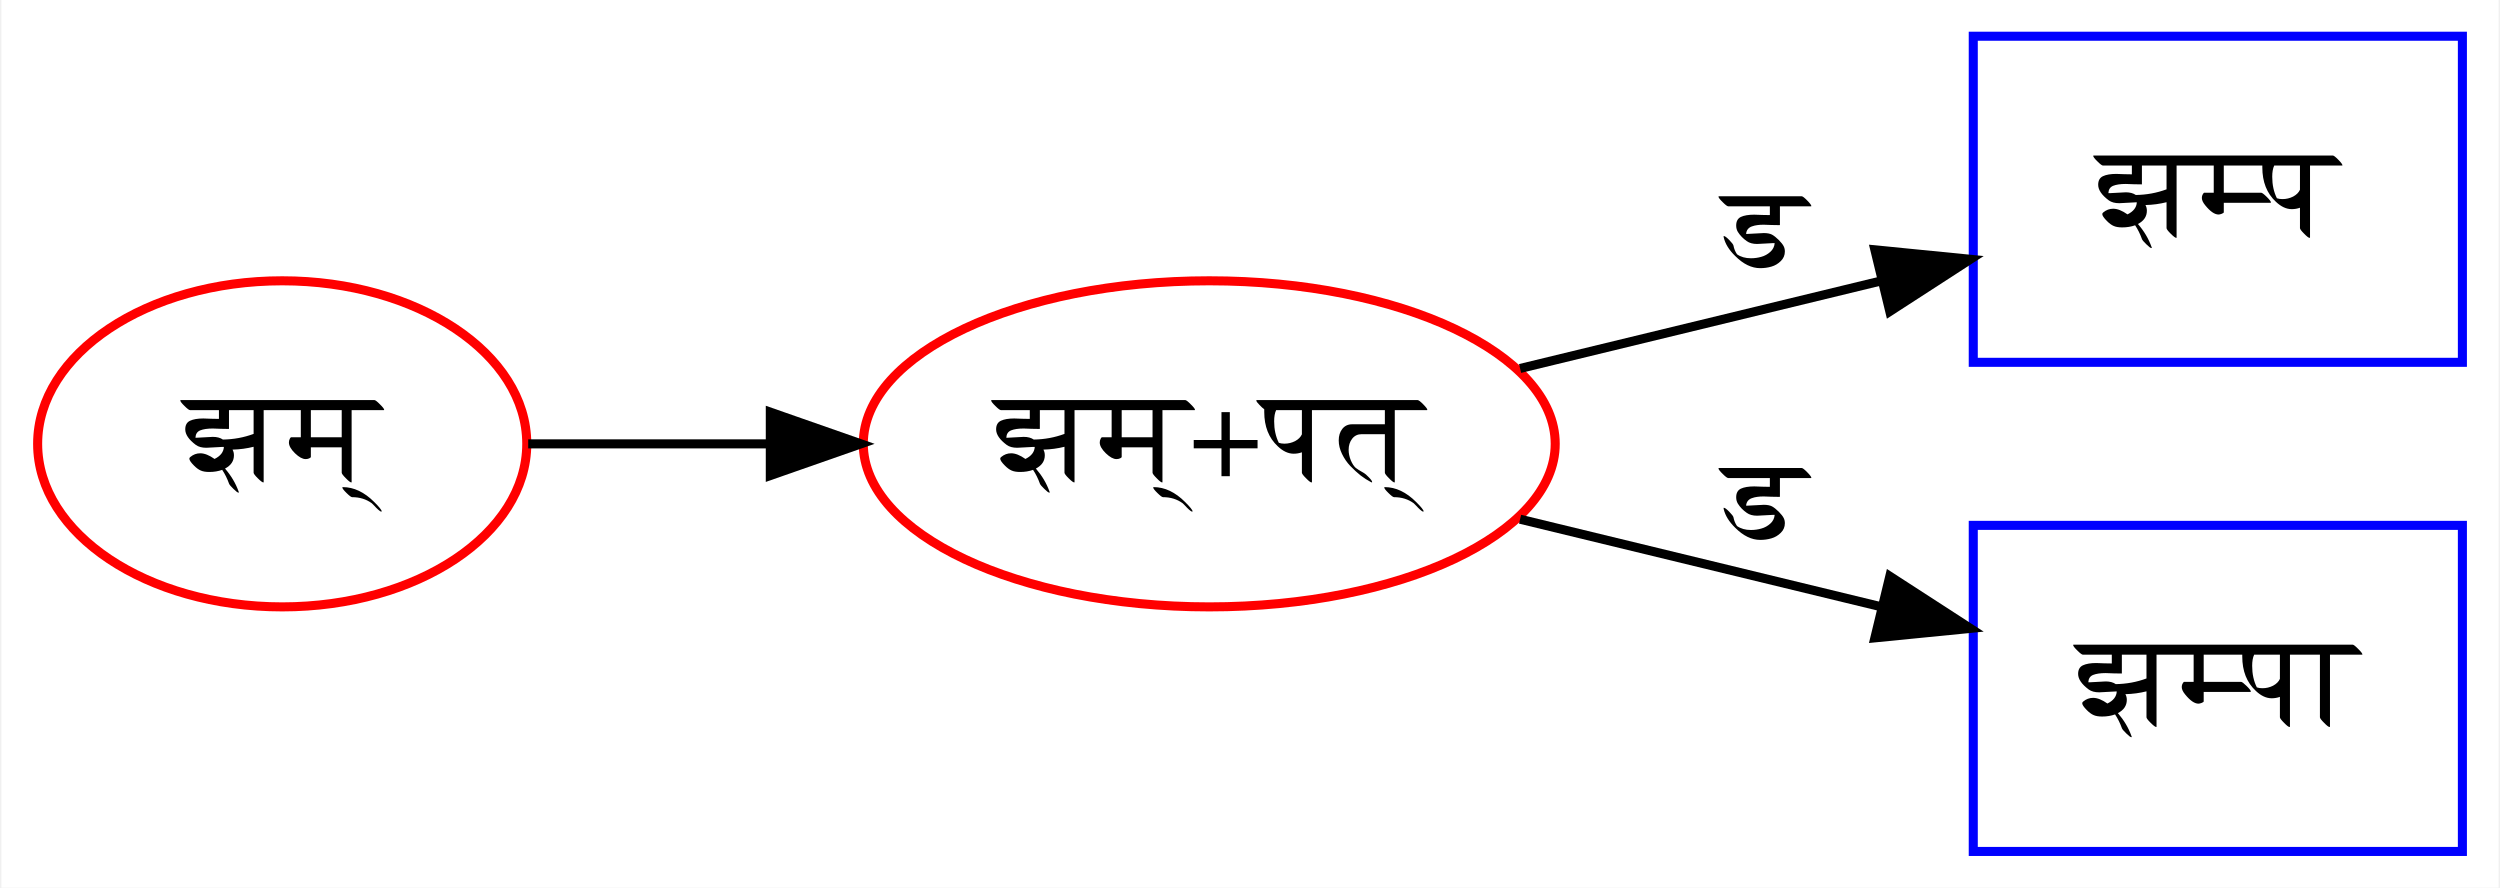
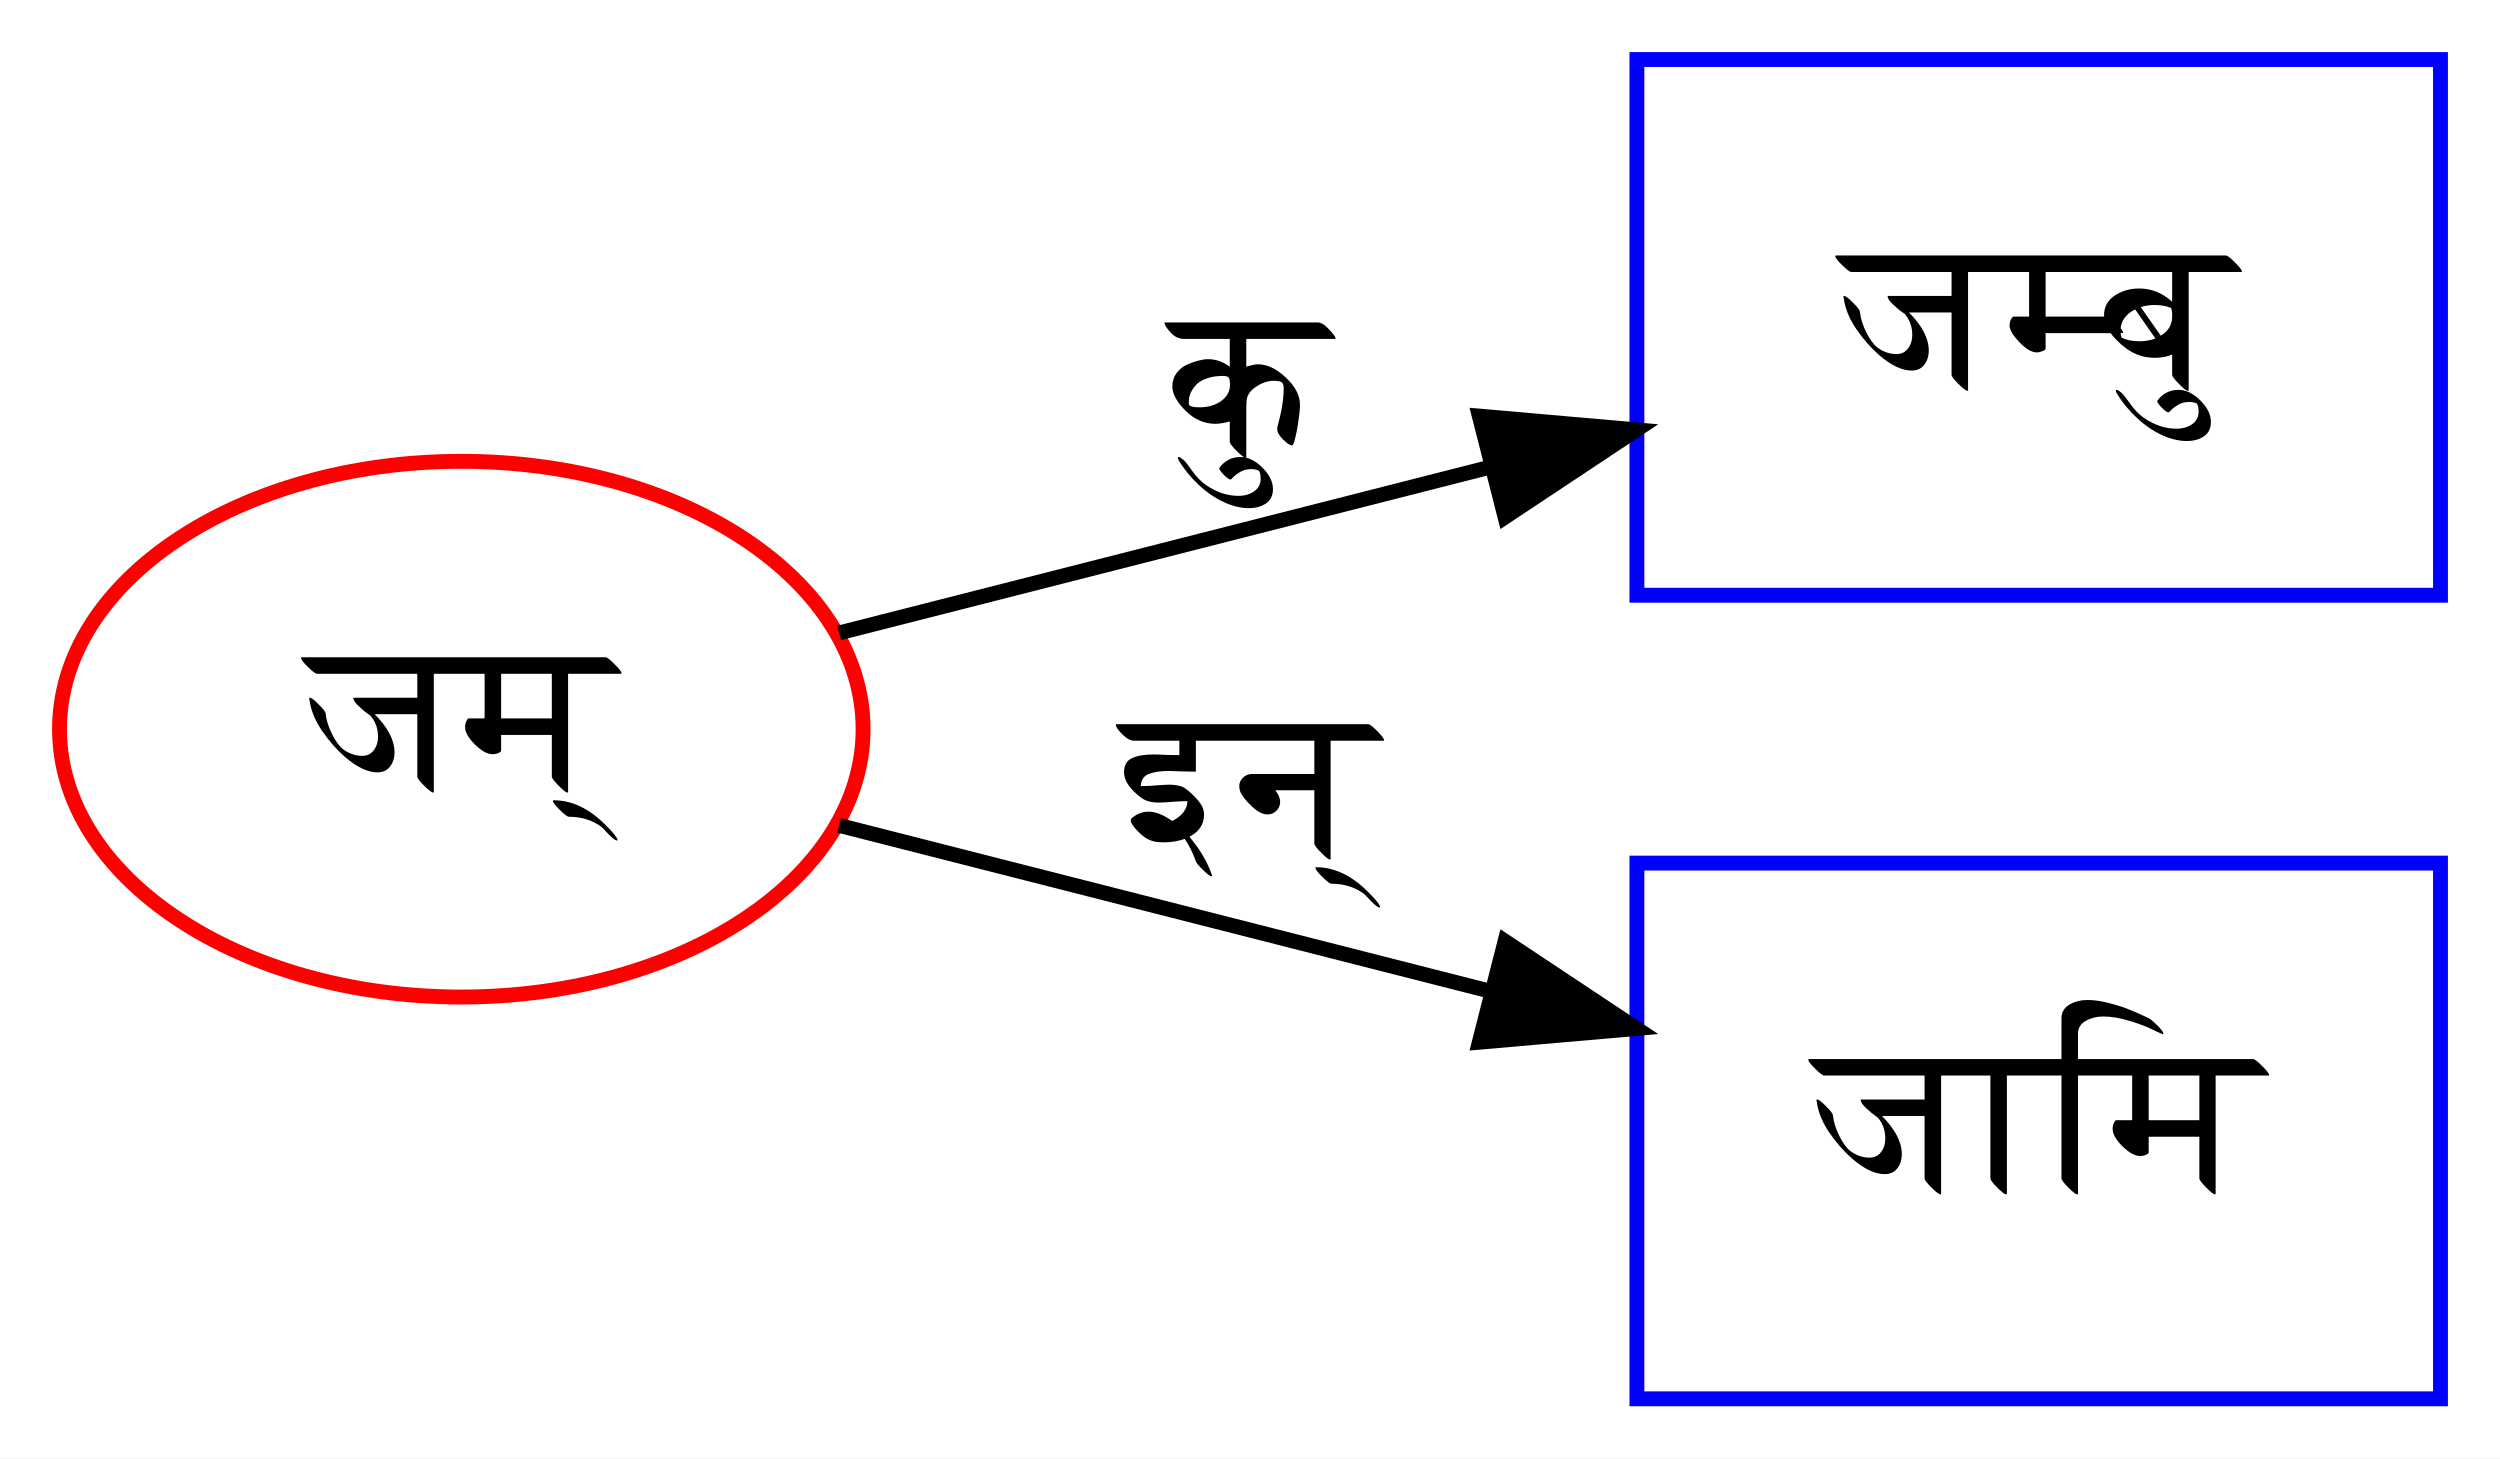
- <svg xmlns="http://www.w3.org/2000/svg" xmlns:xlink="http://www.w3.org/1999/xlink" width="276pt" height="98pt" viewBox="0.00 0.00 275.69 98.00">
+ <svg xmlns="http://www.w3.org/2000/svg" xmlns:xlink="http://www.w3.org/1999/xlink" width="168pt" height="98pt" viewBox="0.00 0.00 168.00 98.00">
  <g id="graph0" class="graph" transform="scale(1 1) rotate(0) translate(4 94)">
-     <polygon fill="#ffffff" stroke="transparent" points="-4,4 -4,-94 271.693,-94 271.693,4 -4,4" />
+     <polygon fill="#ffffff" stroke="transparent" points="-4,4 -4,-94 164,-94 164,4 -4,4" />
    <g id="node1" class="node">
      <ellipse fill="none" stroke="#ff0000" cx="27" cy="-45" rx="27" ry="18" />
-       <text text-anchor="middle" x="27" y="-41.3" font-family="Times,serif" font-size="14.00" fill="#000000">झम्</text>
+       <text text-anchor="middle" x="27" y="-41.3" font-family="Times,serif" font-size="14.00" fill="#000000">जम्</text>
    </g>
    <g id="node2" class="node">
-       <ellipse fill="none" stroke="#ff0000" cx="129.347" cy="-45" rx="38.194" ry="18" />
-       <text text-anchor="middle" x="129.347" y="-41.3" font-family="Times,serif" font-size="14.00" fill="#000000">झम्+पत्</text>
+       <g id="a_node2">
+         <a xlink:title="जामुन का पेड़, जामुन">
+           <polygon fill="none" stroke="#0000ff" points="160,-90 106,-90 106,-54 160,-54 160,-90" />
+           <text text-anchor="middle" x="133" y="-68.3" font-family="Times,serif" font-size="14.00" fill="#000000">जम्बु</text>
+         </a>
+       </g>
    </g>
    <g id="edge1" class="edge">
-       <path fill="none" stroke="#000000" d="M54.158,-45C62.334,-45 71.566,-45 80.692,-45" />
-       <polygon fill="#000000" stroke="#000000" points="80.887,-48.5 90.887,-45 80.887,-41.5 80.887,-48.5" />
+       <path fill="none" stroke="#000000" d="M52.39,-51.467C65.401,-54.781 81.493,-58.88 95.869,-62.542" />
+       <polygon fill="#000000" stroke="#000000" points="95.41,-66.037 105.965,-65.114 97.138,-59.254 95.41,-66.037" />
+       <text text-anchor="middle" x="80" y="-63.8" font-family="Times,serif" font-size="14.00" fill="#000000">कु</text>
    </g>
    <g id="node3" class="node">
      <g id="a_node3">
-         <a xlink:title="उछल, कूद, छलाँग">
-           <polygon fill="none" stroke="#0000ff" points="267.693,-90 213.693,-90 213.693,-54 267.693,-54 267.693,-90" />
-           <text text-anchor="middle" x="240.693" y="-68.3" font-family="Times,serif" font-size="14.00" fill="#000000">झम्प</text>
+         <a xlink:title="बहन">
+           <polygon fill="none" stroke="#0000ff" points="160,-36 106,-36 106,0 160,0 160,-36" />
+           <text text-anchor="middle" x="133" y="-14.3" font-family="Times,serif" font-size="14.00" fill="#000000">जामि</text>
        </a>
      </g>
    </g>
    <g id="edge2" class="edge">
-       <path fill="none" stroke="#000000" d="M163.663,-53.321C176.268,-56.378 190.595,-59.852 203.445,-62.968" />
-       <polygon fill="#000000" stroke="#000000" points="202.83,-66.42 213.373,-65.375 204.48,-59.617 202.83,-66.42" />
-       <text text-anchor="middle" x="190.693" y="-63.8" font-family="Times,serif" font-size="14.00" fill="#000000">ड</text>
-     </g>
-     <g id="node4" class="node">
-       <g id="a_node4">
-         <a xlink:title="उछल, कूद, छलाँग">
-           <polygon fill="none" stroke="#0000ff" points="267.693,-36 213.693,-36 213.693,0 267.693,0 267.693,-36" />
-           <text text-anchor="middle" x="240.693" y="-14.3" font-family="Times,serif" font-size="14.00" fill="#000000">झम्पा</text>
-         </a>
-       </g>
-     </g>
-     <g id="edge3" class="edge">
-       <path fill="none" stroke="#000000" d="M163.663,-36.679C176.268,-33.622 190.595,-30.148 203.445,-27.032" />
-       <polygon fill="#000000" stroke="#000000" points="204.48,-30.383 213.373,-24.625 202.83,-23.58 204.48,-30.383" />
-       <text text-anchor="middle" x="190.693" y="-33.8" font-family="Times,serif" font-size="14.00" fill="#000000">ड</text>
+       <path fill="none" stroke="#000000" d="M52.39,-38.533C65.401,-35.219 81.493,-31.12 95.869,-27.458" />
+       <polygon fill="#000000" stroke="#000000" points="97.138,-30.747 105.965,-24.886 95.41,-23.963 97.138,-30.747" />
+       <text text-anchor="middle" x="80" y="-36.8" font-family="Times,serif" font-size="14.00" fill="#000000">इन्</text>
    </g>
  </g>
</svg>
